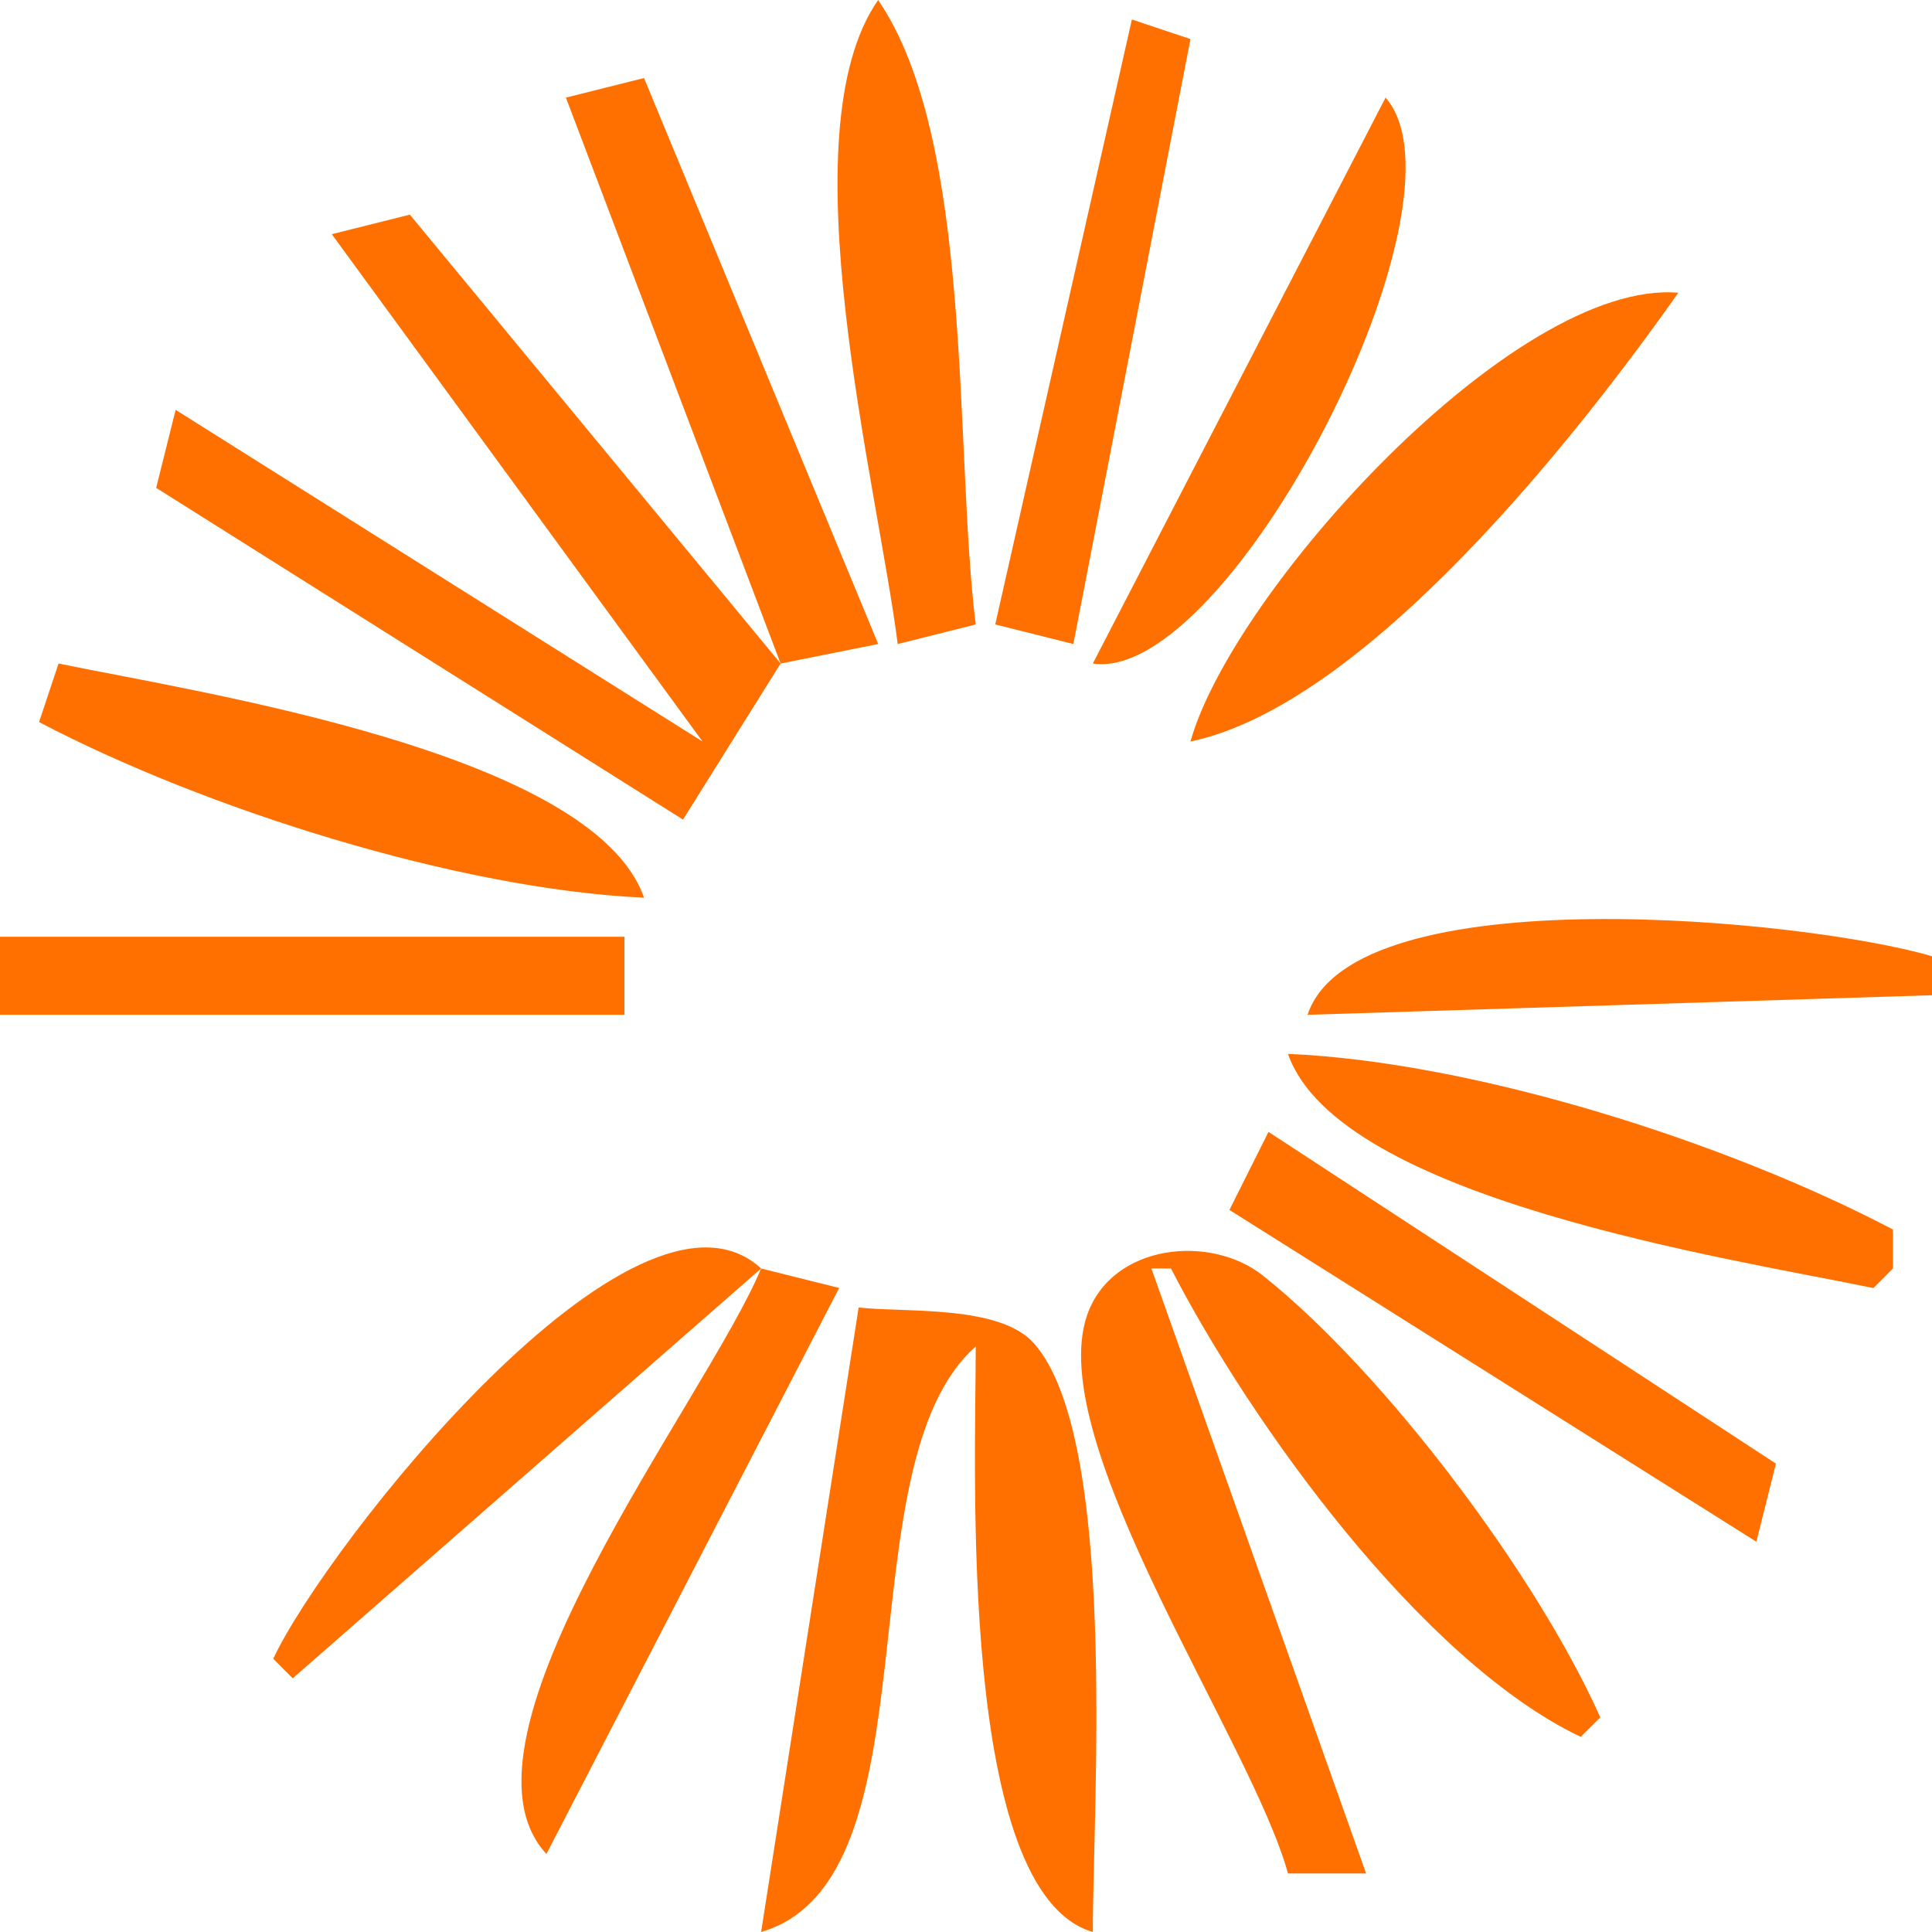
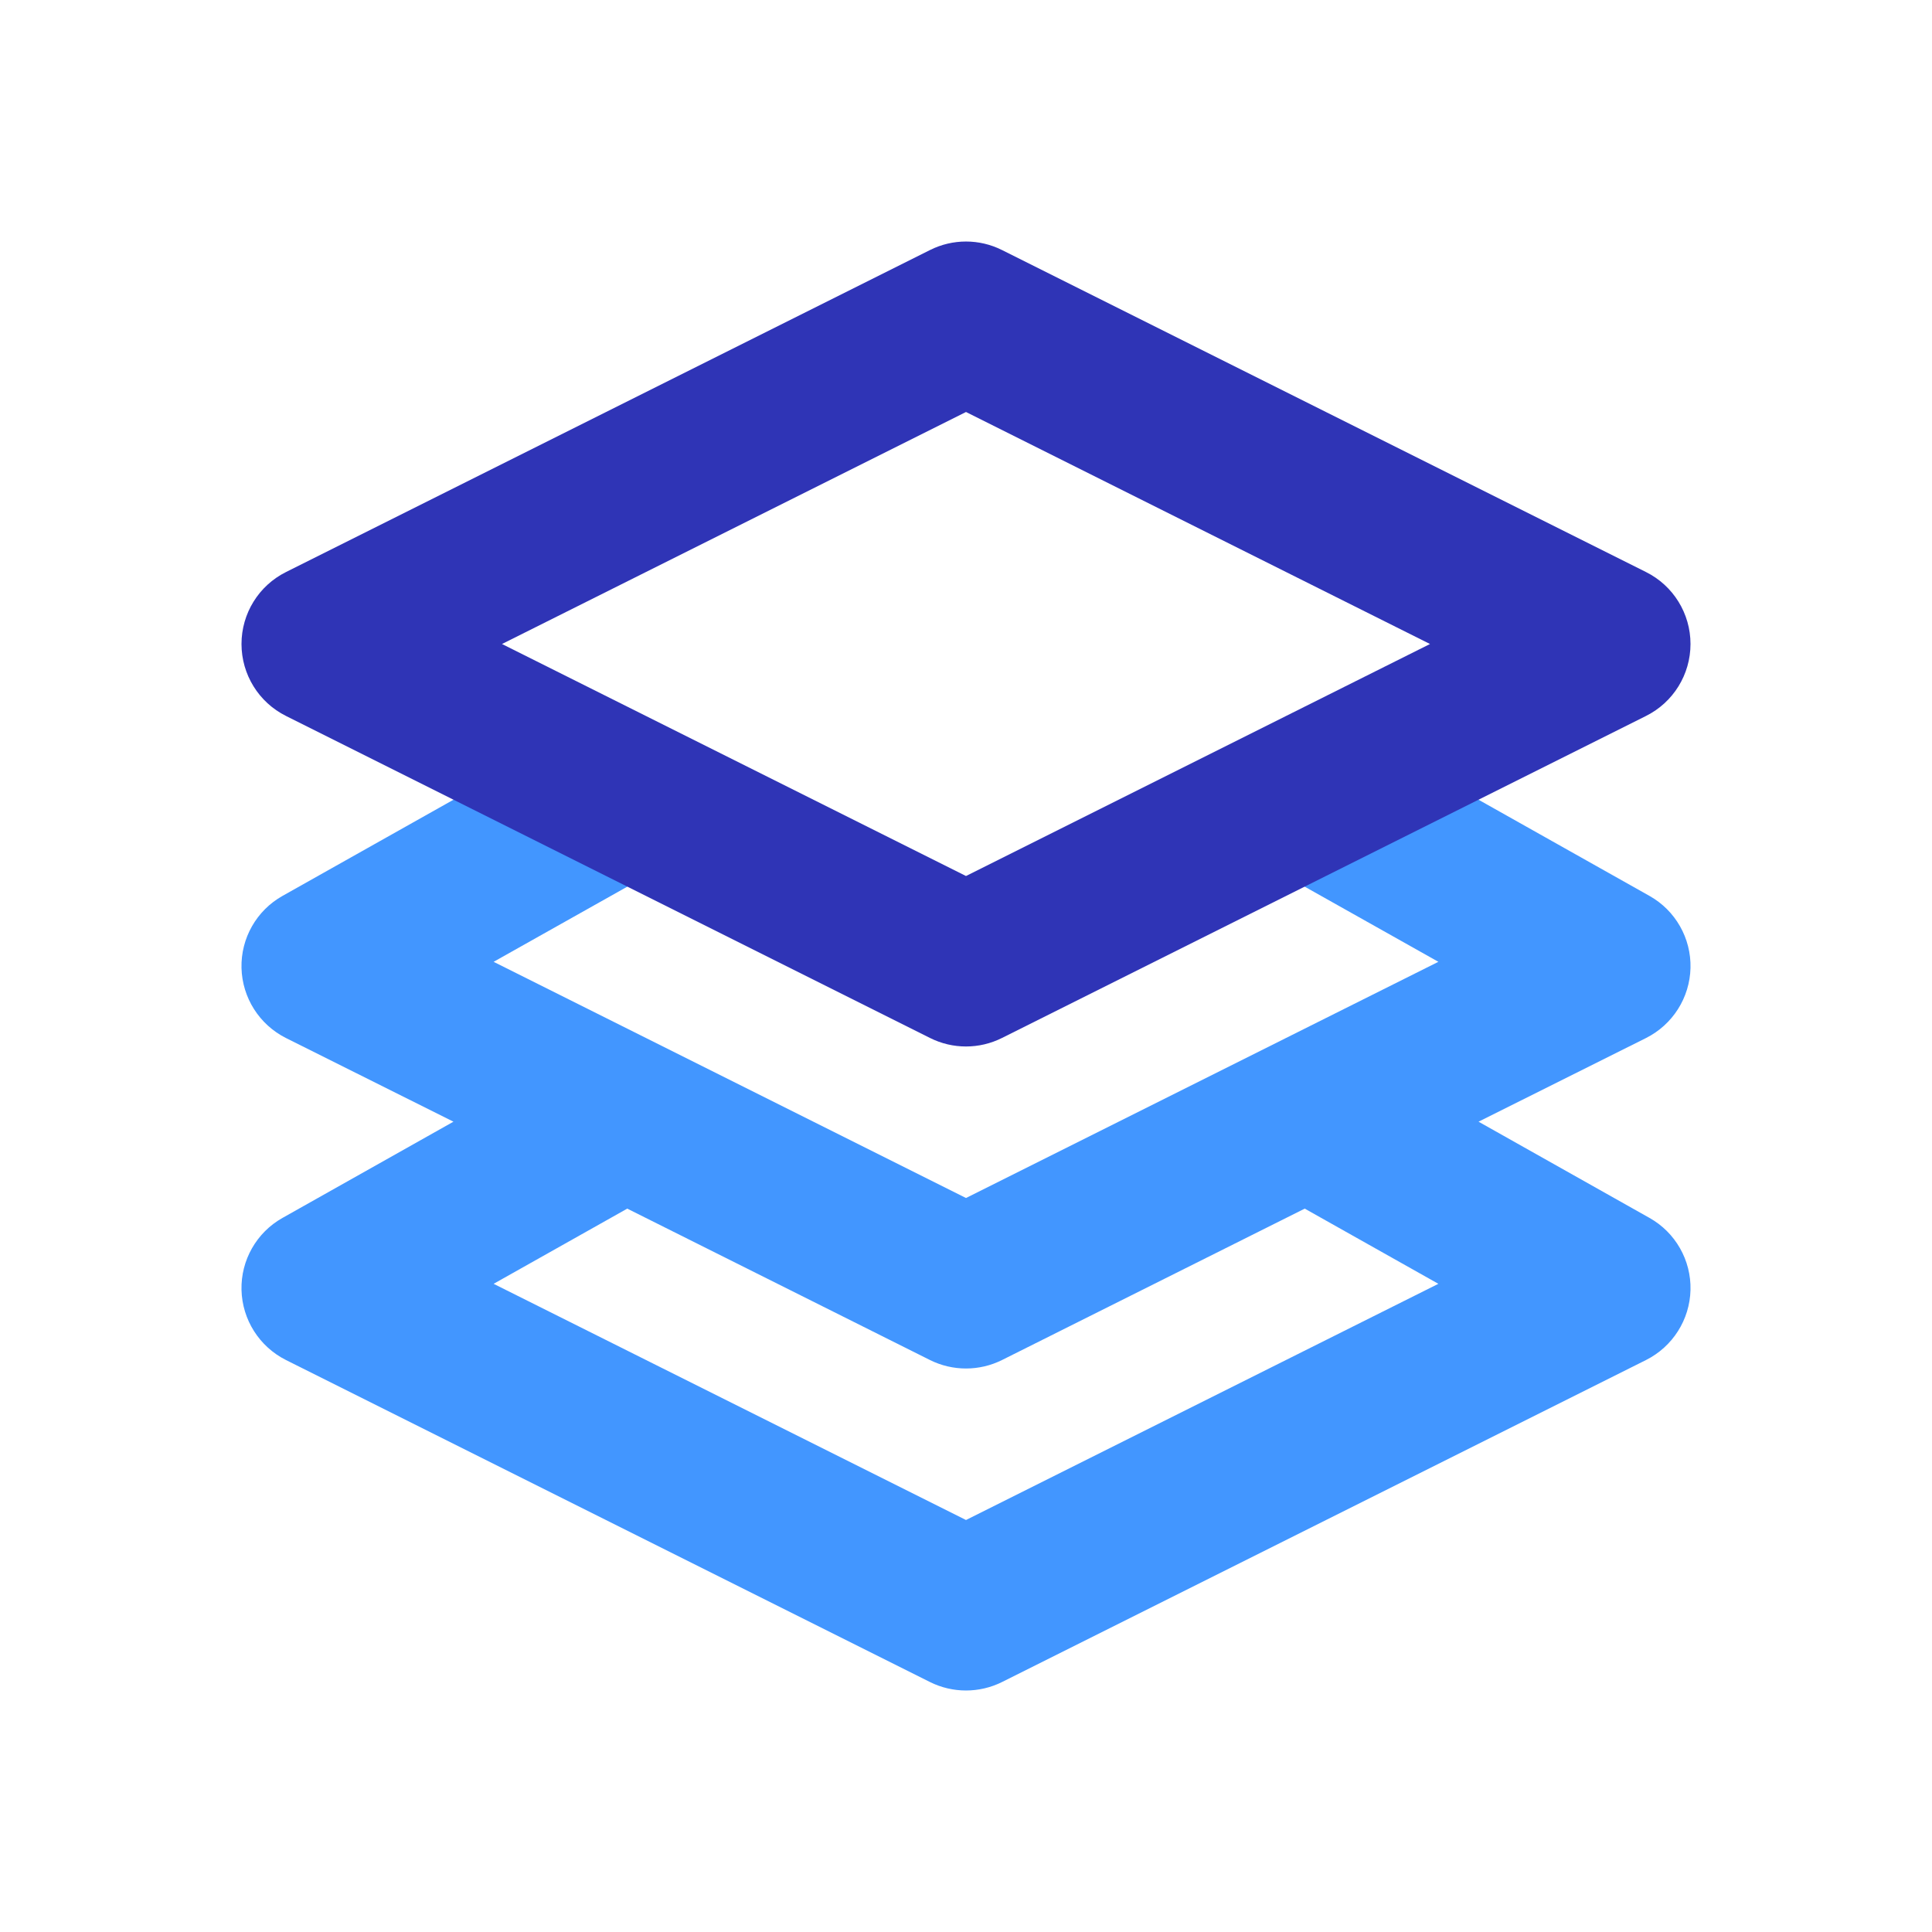
- <svg xmlns="http://www.w3.org/2000/svg" width="23" height="23" viewBox="0 0 23 23" fill="none">
-   <path d="M10.454 0C9.351 1.583 10.447 5.769 10.687 7.667L11.616 7.434C11.358 5.389 11.6 1.676 10.454 0Z" fill="#FF7000" />
-   <path d="M13.475 0.232L11.848 7.434L12.778 7.667L14.172 0.465L13.475 0.232Z" fill="#FF7000" />
-   <path d="M6.737 1.162L9.293 7.899L4.879 2.555L3.95 2.788L8.364 8.828L2.091 4.879L1.859 5.808L8.131 9.757L9.293 7.899L10.455 7.667L7.667 0.929L6.737 1.162Z" fill="#FF7000" />
-   <path d="M16.495 1.162L13.01 7.899C14.631 8.144 17.593 2.416 16.495 1.162Z" fill="#FF7000" />
-   <path d="M14.172 8.828C16.262 8.388 18.783 5.184 19.98 3.485C18.03 3.321 14.672 7.044 14.172 8.828Z" fill="#FF7000" />
-   <path d="M0.697 7.899L0.465 8.596C2.429 9.627 5.448 10.585 7.667 10.687C7.065 8.957 2.38 8.247 0.697 7.899Z" fill="#FF7000" />
-   <path d="M0 11.152V12.081H7.434V11.152H0Z" fill="#FF7000" />
-   <path d="M15.566 12.081L23 11.848V11.384C21.525 10.948 16.12 10.409 15.566 12.081Z" fill="#FF7000" />
-   <path d="M15.333 12.546C15.936 14.278 20.622 14.986 22.303 15.334L22.535 15.101V14.637C20.558 13.599 17.567 12.643 15.333 12.546Z" fill="#FF7000" />
-   <path d="M15.101 13.475L14.636 14.404L20.909 18.354L21.142 17.424L15.101 13.475Z" fill="#FF7000" />
-   <path d="M3.253 19.747L3.485 19.98L9.061 15.101C7.564 13.725 3.877 18.41 3.253 19.747Z" fill="#FF7000" />
-   <path d="M15.333 22.303H16.263L13.707 15.101H13.94C14.892 16.948 16.925 19.775 18.818 20.677L19.051 20.445C18.299 18.759 16.49 16.343 15.034 15.185C14.413 14.691 13.238 14.803 12.942 15.656C12.418 17.172 14.904 20.735 15.333 22.303Z" fill="#FF7000" />
-   <path d="M9.061 15.101C8.411 16.66 5.234 20.699 6.505 22.071L9.99 15.333L9.061 15.101Z" fill="#FF7000" />
-   <path d="M10.222 15.566L9.061 23C11.195 22.376 10.012 17.44 11.616 16.03C11.616 17.517 11.401 22.529 13.01 23C13.009 21.505 13.312 17.119 12.307 15.99C11.899 15.533 10.788 15.627 10.222 15.566Z" fill="#FF7000" />
+ <svg xmlns="http://www.w3.org/2000/svg" viewBox="0 0 24.00 24.00" fill="none" stroke="#000000" stroke-width="0">
+   <g id="SVGRepo_bgCarrier" stroke-width="0" />
+   <g id="SVGRepo_tracerCarrier" stroke-linecap="round" stroke-linejoin="round" />
+   <g id="SVGRepo_iconCarrier">
+     <path fill-rule="evenodd" clip-rule="evenodd" d="M8.046 10.872C8.527 10.601 8.698 9.991 8.427 9.51C8.156 9.029 7.547 8.858 7.065 9.129L3.51 11.129C3.187 11.31 2.991 11.655 3 12.024C3.009 12.394 3.222 12.729 3.553 12.895L5.633 13.934L3.51 15.129C3.187 15.31 2.991 15.655 3 16.024C3.009 16.394 3.222 16.729 3.553 16.895L11.553 20.895C11.834 21.035 12.166 21.035 12.447 20.895L20.447 16.895C20.778 16.729 20.991 16.394 21 16.024C21.009 15.655 20.813 15.31 20.49 15.129L18.367 13.934L20.447 12.895C20.778 12.729 20.991 12.394 21 12.024C21.009 11.655 20.813 11.31 20.49 11.129L16.935 9.129C16.453 8.858 15.844 9.029 15.573 9.51C15.302 9.991 15.473 10.601 15.954 10.872L17.868 11.948L12 14.882L6.132 11.948L8.046 10.872ZM16.208 15.014L12.447 16.895C12.166 17.035 11.834 17.035 11.553 16.895L7.792 15.014L6.132 15.948L12 18.882L17.868 15.948L16.208 15.014Z" fill="#4296FF" />
+     <path fill-rule="evenodd" clip-rule="evenodd" d="M11.553 3.106C11.834 2.965 12.166 2.965 12.447 3.106L20.447 7.106C20.786 7.275 21 7.621 21 8C21 8.379 20.786 8.725 20.447 8.894L12.447 12.894C12.166 13.035 11.834 13.035 11.553 12.894L3.553 8.894C3.214 8.725 3 8.379 3 8C3 7.621 3.214 7.275 3.553 7.106L11.553 3.106ZM6.236 8L12 10.882L17.764 8L12 5.118L6.236 8Z" fill="#2f34b6" />
+   </g>
</svg>
